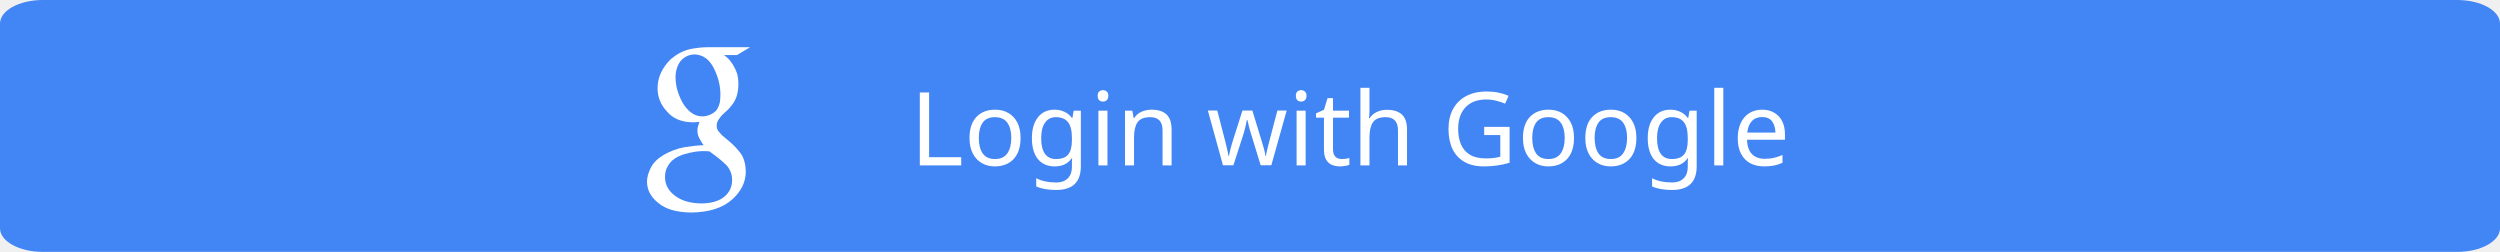
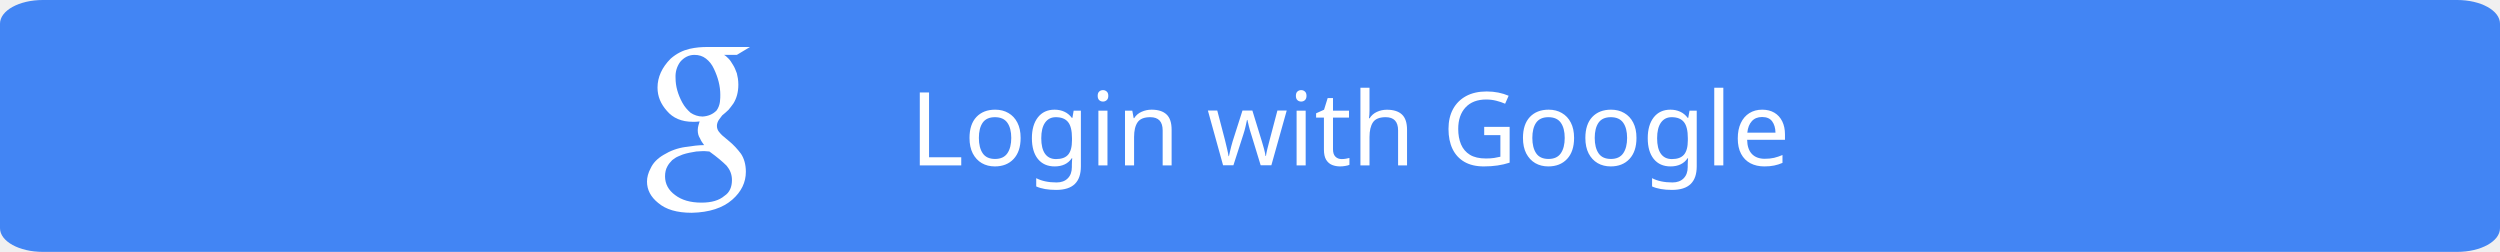
- <svg xmlns="http://www.w3.org/2000/svg" preserveAspectRatio="xMidYMid" width="665" height="67" viewBox="0 0 665 67">
-   <defs>
-     <style>
-       .cls-1 {
-         fill: #4285f4;
-       }
- 
-       .cls-1, .cls-2 {
-         fill-rule: evenodd;
-       }
- 
-       .cls-2, .cls-4 {
-         fill: #fff;
-       }
- 
-       .cls-3, .cls-4 {
-         font-size: 13px;
-       }
- 
-       .cls-4 {
-         font-family: "Roboto-Medium";
-       }
-     </style>
-   </defs>
+ <svg xmlns="http://www.w3.org/2000/svg" version="1.1" id="Layer_1" x="0px" y="0px" viewBox="-307 367 665 67" style="enable-background:new -307 367 665 67;" xml:space="preserve">
+   <style type="text/css">
+ 	.st0{fill:#4285F4;}
+ 	.st1{fill:#FFFFFF;}
+ 	.st2{font-family:'Roboto-Medium';}
+ 	.st3{font-size:27.17px;}
+ </style>
  <g>
-     <path d="M11.400,0.000 L653.600,0.000 C659.896,0.000 665.000,2.812 665.000,6.281 L665.000,60.719 C665.000,64.188 659.896,67.000 653.600,67.000 L11.400,67.000 C5.104,67.000 0.000,64.188 0.000,60.719 L0.000,6.281 C0.000,2.812 5.104,0.000 11.400,0.000 Z" class="cls-1" />
-     <path d="M192.560,14.644 C192.914,14.869 193.313,15.198 193.756,15.630 C194.181,16.080 194.598,16.635 195.006,17.292 C195.396,17.912 195.741,18.644 196.043,19.489 C196.291,20.334 196.415,21.320 196.415,22.447 C196.381,24.513 195.936,26.165 195.078,27.405 C194.657,28.006 194.211,28.559 193.741,29.067 C193.219,29.574 192.664,30.090 192.076,30.616 C191.739,30.973 191.428,31.377 191.142,31.827 C190.806,32.297 190.638,32.842 190.638,33.461 C190.638,34.062 190.810,34.560 191.155,34.954 C191.448,35.330 191.733,35.658 192.009,35.940 L193.924,37.546 C195.114,38.541 196.158,39.639 197.055,40.841 C197.901,42.062 198.341,43.658 198.375,45.630 C198.375,48.428 197.167,50.907 194.752,53.067 C192.247,55.302 188.633,56.457 183.910,56.532 C179.956,56.494 177.004,55.632 175.054,53.945 C173.086,52.370 172.102,50.487 172.102,48.294 C172.102,47.225 172.422,46.035 173.062,44.723 C173.683,43.410 174.808,42.258 176.436,41.265 C178.264,40.196 180.185,39.484 182.197,39.128 C184.190,38.827 185.845,38.659 187.162,38.621 C186.755,38.074 186.392,37.488 186.073,36.865 C185.702,36.261 185.516,35.534 185.516,34.684 C185.516,34.175 185.587,33.749 185.728,33.410 C185.852,33.051 185.967,32.721 186.073,32.419 C185.432,32.494 184.828,32.532 184.260,32.532 C181.255,32.494 178.964,31.527 177.389,29.631 C175.740,27.866 174.915,25.810 174.915,23.462 C174.915,20.627 176.084,18.055 178.420,15.745 C180.025,14.393 181.693,13.511 183.422,13.097 C185.135,12.741 186.740,12.562 188.238,12.562 L199.527,12.562 L196.041,14.644 L192.560,14.644 ZM194.740,47.888 C194.740,46.423 194.273,45.145 193.338,44.056 C192.350,43.023 190.804,41.755 188.701,40.253 C188.342,40.215 187.920,40.196 187.434,40.196 C187.147,40.159 186.410,40.196 185.223,40.309 C184.055,40.478 182.860,40.750 181.638,41.126 C181.350,41.239 180.946,41.407 180.425,41.633 C179.903,41.877 179.373,42.225 178.834,42.676 C178.313,43.145 177.873,43.727 177.513,44.423 C177.099,45.155 176.893,46.037 176.893,47.071 C176.893,49.099 177.791,50.771 179.589,52.086 C181.296,53.401 183.633,54.077 186.598,54.115 C189.259,54.077 191.290,53.476 192.691,52.311 C194.057,51.165 194.740,49.691 194.740,47.888 ZM186.870,30.959 C188.356,30.903 189.594,30.357 190.585,29.322 C191.062,28.588 191.370,27.836 191.506,27.064 C191.588,26.293 191.629,25.644 191.629,25.116 C191.629,22.839 191.060,20.544 189.921,18.229 C189.388,17.119 188.685,16.216 187.813,15.519 C186.923,14.861 185.901,14.513 184.744,14.475 C183.215,14.513 181.942,15.143 180.929,16.366 C180.074,17.646 179.664,19.076 179.701,20.656 C179.701,22.745 180.298,24.919 181.494,27.177 C182.072,28.231 182.819,29.125 183.734,29.859 C184.648,30.593 185.694,30.959 186.870,30.959 Z" class="cls-2" />
-     <text transform="translate(242 44) scale(2.11 2.09)" class="cls-3">
-       <tspan class="cls-4">Login with Google</tspan>
-     </text>
+     <path class="st0" d="M-295.6,367h642.2c6.3,0,11.4,2.8,11.4,6.3v54.4c0,3.5-5.1,6.3-11.4,6.3h-642.2c-6.3,0-11.4-2.8-11.4-6.3   v-54.4C-307,369.8-301.9,367-295.6,367z" />
+     <path class="st1" d="M-114.4,381.6c0.4,0.2,0.8,0.6,1.2,1c0.4,0.4,0.8,1,1.2,1.7c0.4,0.6,0.7,1.4,1,2.2c0.2,0.8,0.4,1.8,0.4,3   c0,2.1-0.5,3.7-1.3,5c-0.4,0.6-0.9,1.2-1.3,1.7c-0.5,0.5-1.1,1-1.7,1.5c-0.3,0.4-0.6,0.8-0.9,1.2c-0.3,0.5-0.5,1-0.5,1.6   c0,0.6,0.2,1.1,0.5,1.5c0.3,0.4,0.6,0.7,0.9,1l1.9,1.6c1.2,1,2.2,2.1,3.1,3.3c0.8,1.2,1.3,2.8,1.3,4.8c0,2.8-1.2,5.3-3.6,7.4   c-2.5,2.2-6.1,3.4-10.8,3.5c-4,0-6.9-0.9-8.9-2.6c-2-1.6-3-3.5-3-5.7c0-1.1,0.3-2.3,1-3.6c0.6-1.3,1.7-2.5,3.4-3.5   c1.8-1.1,3.7-1.8,5.8-2.1c2-0.3,3.6-0.5,5-0.5c-0.4-0.5-0.8-1.1-1.1-1.8c-0.4-0.6-0.6-1.3-0.6-2.2c0-0.5,0.1-0.9,0.2-1.3   c0.1-0.4,0.2-0.7,0.3-1c-0.6,0.1-1.2,0.1-1.8,0.1c-3,0-5.3-1-6.9-2.9c-1.6-1.8-2.5-3.8-2.5-6.2c0-2.8,1.2-5.4,3.5-7.7   c1.6-1.4,3.3-2.2,5-2.6c1.7-0.4,3.3-0.5,4.8-0.5h11.3l-3.5,2.1H-114.4z M-112.3,414.9c0-1.5-0.5-2.7-1.4-3.8c-1-1-2.5-2.3-4.6-3.8   c-0.4,0-0.8-0.1-1.3-0.1c-0.3,0-1,0-2.2,0.1c-1.2,0.2-2.4,0.4-3.6,0.8c-0.3,0.1-0.7,0.3-1.2,0.5c-0.5,0.2-1.1,0.6-1.6,1   c-0.5,0.5-1,1.1-1.3,1.7c-0.4,0.7-0.6,1.6-0.6,2.6c0,2,0.9,3.7,2.7,5c1.7,1.3,4,2,7,2c2.7,0,4.7-0.6,6.1-1.8   C-112.9,418.2-112.3,416.7-112.3,414.9z M-120.1,398c1.5-0.1,2.7-0.6,3.7-1.6c0.5-0.7,0.8-1.5,0.9-2.3c0.1-0.8,0.1-1.4,0.1-1.9   c0-2.3-0.6-4.6-1.7-6.9c-0.5-1.1-1.2-2-2.1-2.7c-0.9-0.7-1.9-1-3.1-1c-1.5,0-2.8,0.7-3.8,1.9c-0.9,1.3-1.3,2.7-1.2,4.3   c0,2.1,0.6,4.3,1.8,6.5c0.6,1.1,1.3,1.9,2.2,2.7C-122.4,397.6-121.3,398-120.1,398z" />
+     <text transform="matrix(1.0096 0 0 1 -65.0007 411.0004)" class="st1 st2 st3">Login with Google</text>
  </g>
</svg>
